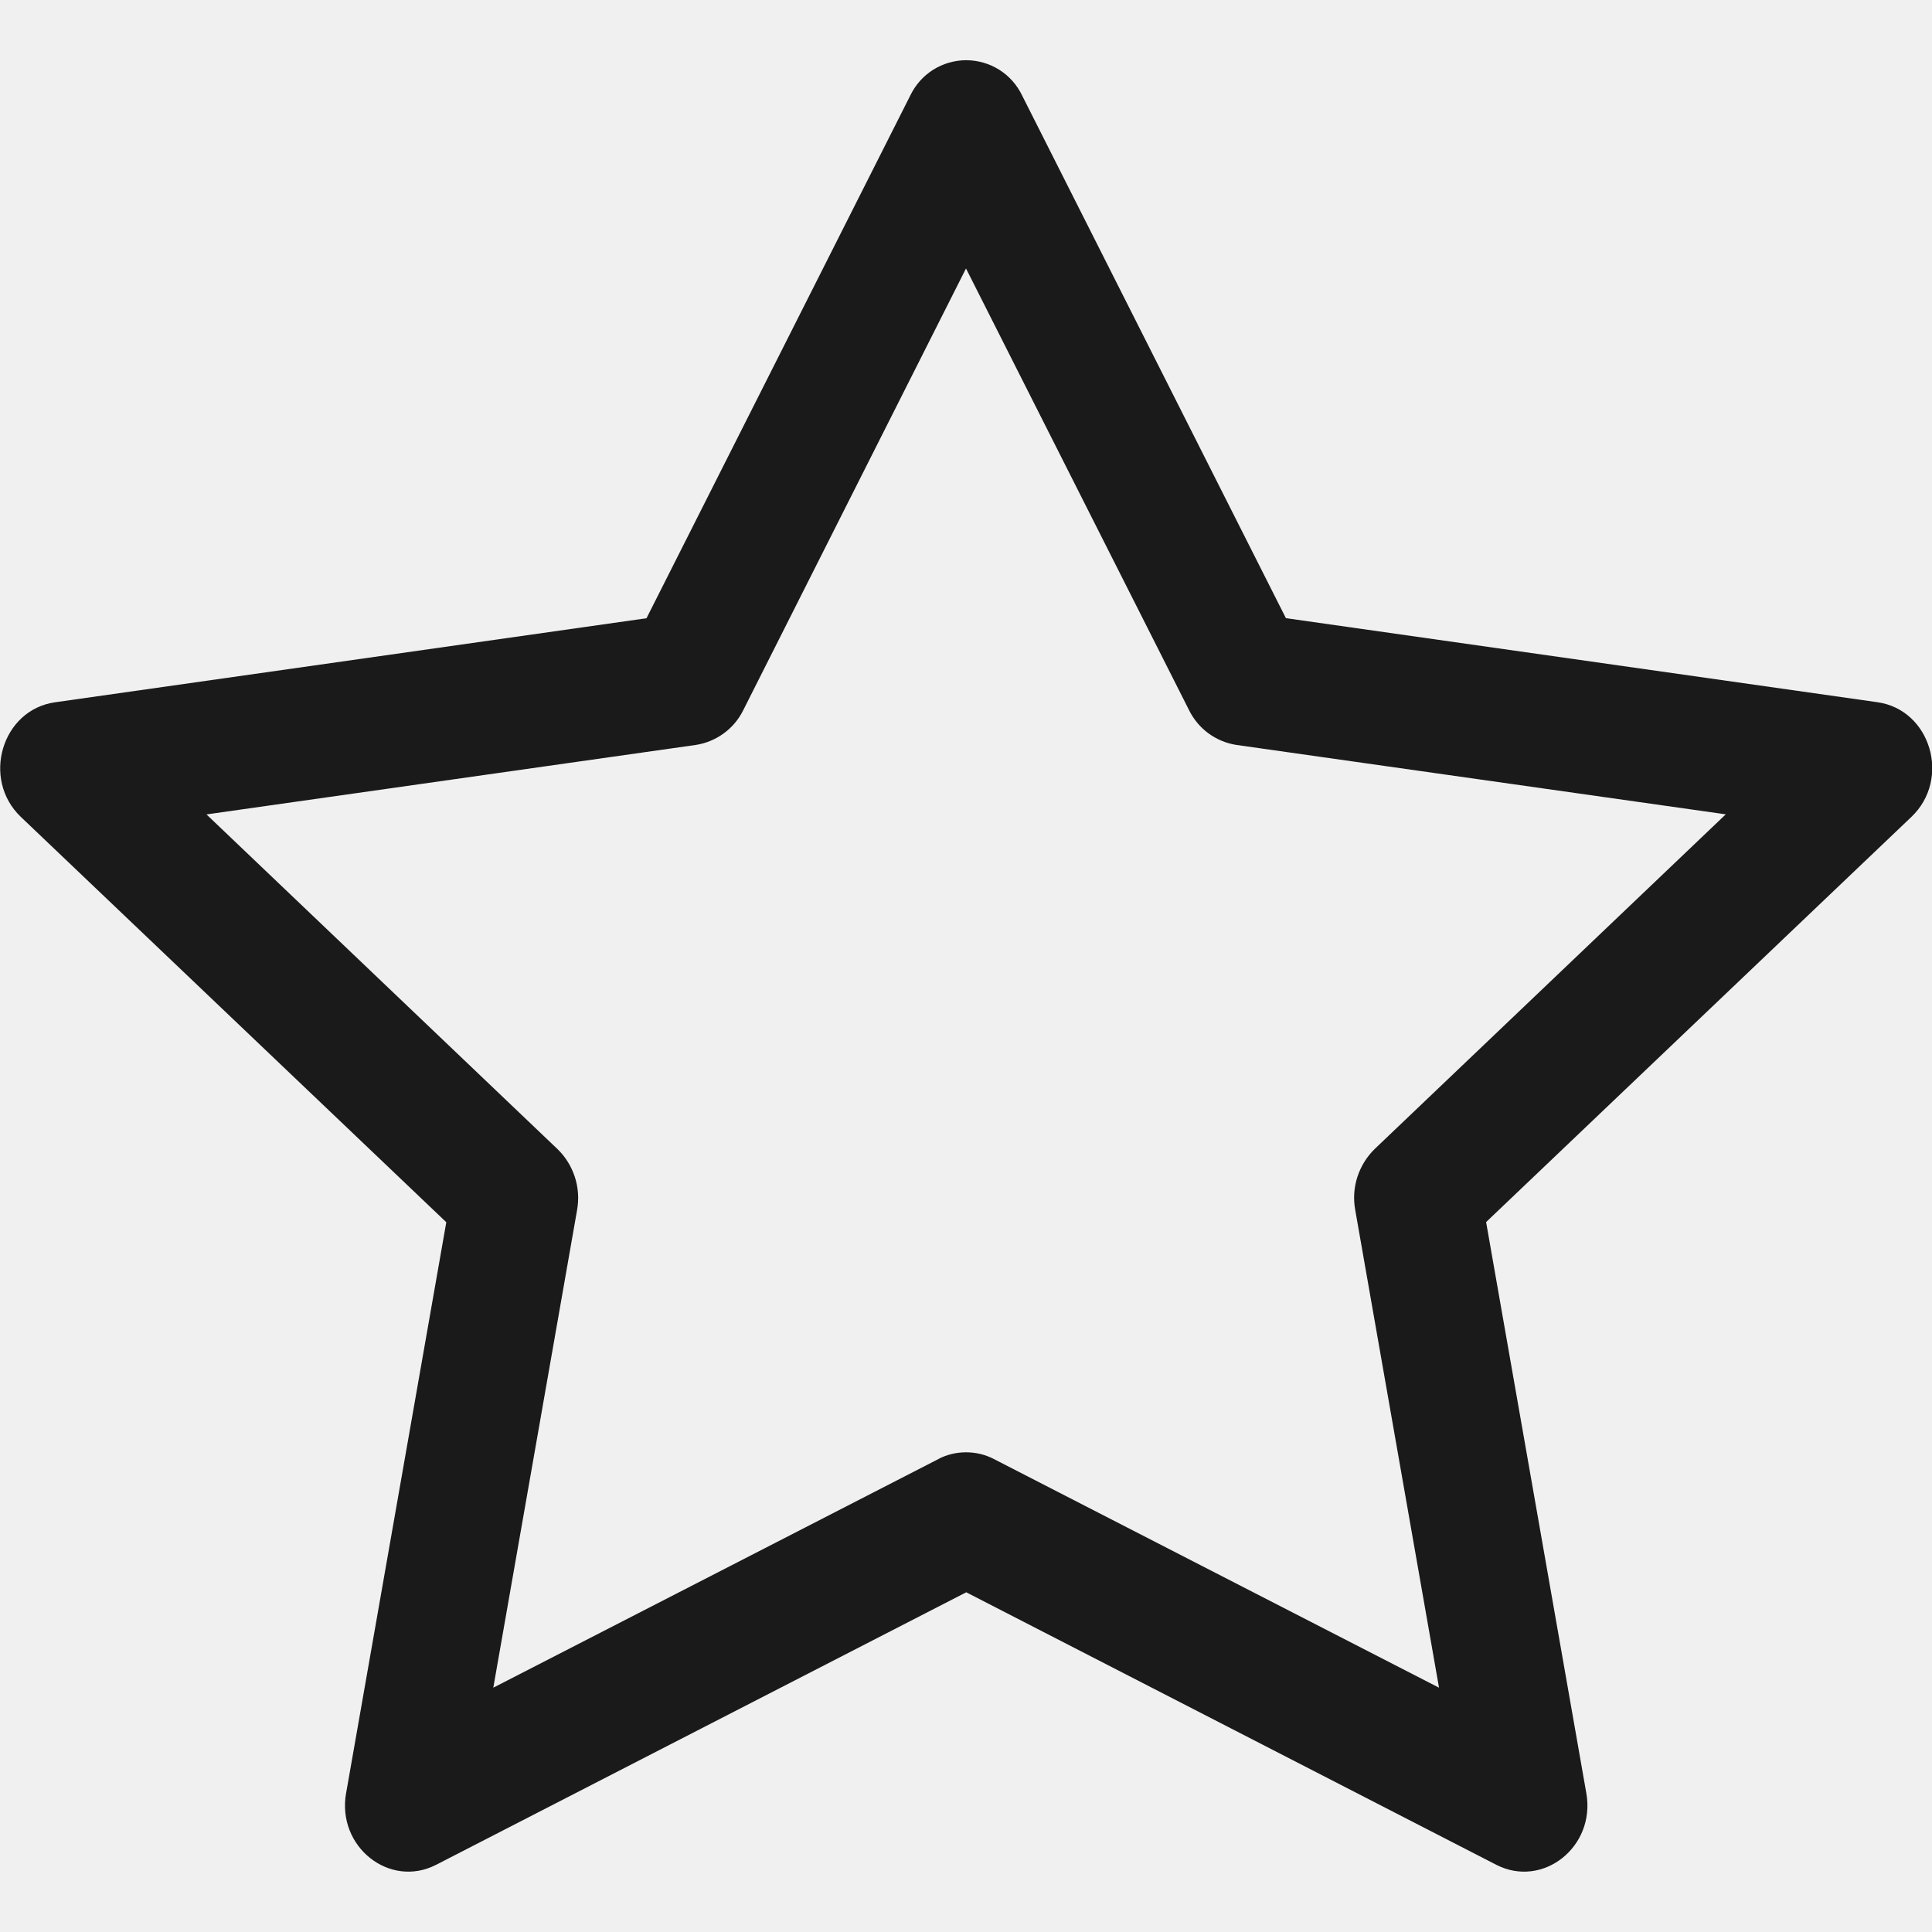
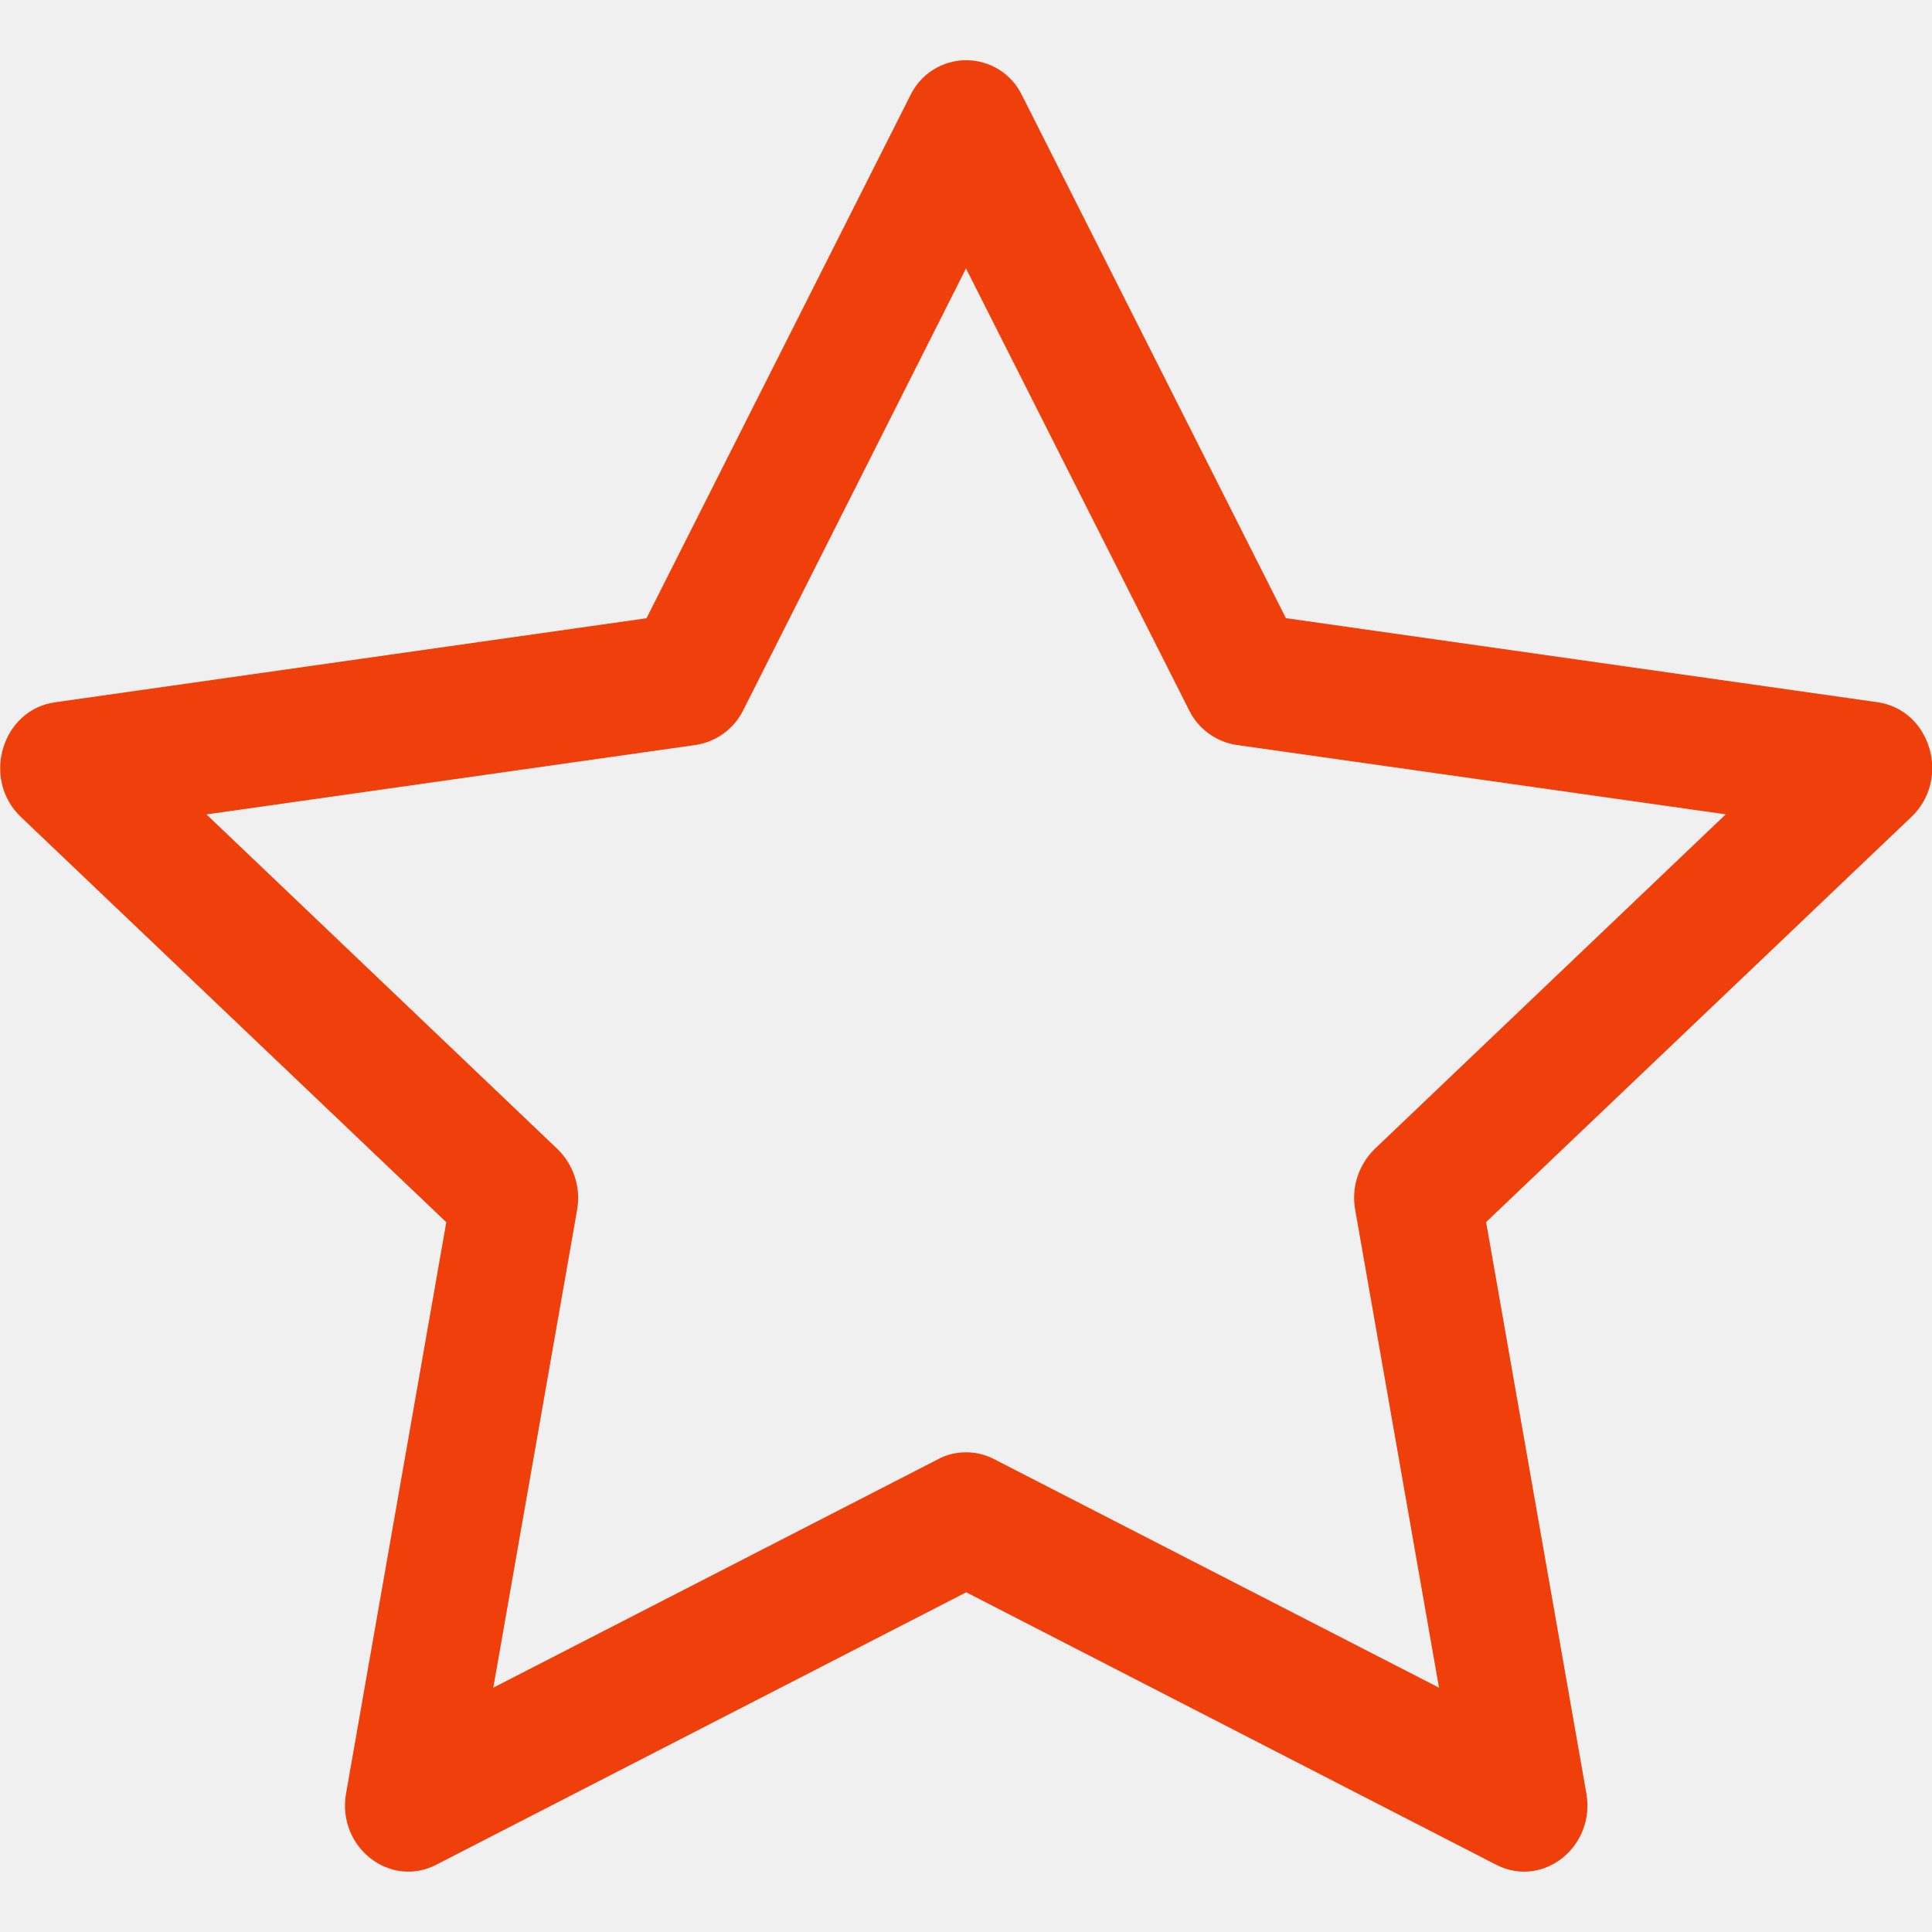
<svg xmlns="http://www.w3.org/2000/svg" width="24" height="24" viewBox="0 0 24 24" fill="none">
  <g clip-path="url(#clip0)">
-     <path d="M4.299 22.275C4.182 22.941 4.839 23.462 5.418 23.165L12.003 19.78L18.587 23.165C19.166 23.462 19.823 22.941 19.706 22.276L18.461 15.181L23.744 10.148C24.239 9.677 23.984 8.816 23.321 8.723L15.974 7.679L12.698 1.188C12.635 1.056 12.537 0.945 12.414 0.867C12.291 0.79 12.148 0.748 12.002 0.748C11.857 0.748 11.714 0.79 11.591 0.867C11.468 0.945 11.37 1.056 11.307 1.188L8.031 7.68L0.684 8.724C0.023 8.817 -0.234 9.678 0.26 10.149L5.544 15.183L4.299 22.278V22.275ZM11.657 18.125L6.128 20.965L7.169 15.03C7.193 14.893 7.184 14.753 7.141 14.621C7.098 14.489 7.024 14.369 6.924 14.273L2.565 10.117L8.643 9.254C8.769 9.235 8.888 9.185 8.991 9.11C9.094 9.035 9.177 8.936 9.233 8.822L12 3.335L14.771 8.822C14.827 8.936 14.91 9.035 15.012 9.11C15.115 9.185 15.234 9.235 15.36 9.254L21.438 10.116L17.079 14.271C16.979 14.368 16.905 14.488 16.862 14.62C16.819 14.752 16.81 14.893 16.835 15.03L17.876 20.965L12.347 18.125C12.24 18.069 12.121 18.041 12.001 18.041C11.881 18.041 11.762 18.069 11.655 18.125H11.657Z" fill="black" fill-opacity="0.89" />
+     <path d="M4.299 22.275C4.182 22.941 4.839 23.462 5.418 23.165L12.003 19.78L18.587 23.165C19.166 23.462 19.823 22.941 19.706 22.276L18.461 15.181L23.744 10.148C24.239 9.677 23.984 8.816 23.321 8.723L15.974 7.679L12.698 1.188C12.635 1.056 12.537 0.945 12.414 0.867C12.291 0.79 12.148 0.748 12.002 0.748C11.857 0.748 11.714 0.79 11.591 0.867C11.468 0.945 11.37 1.056 11.307 1.188L8.031 7.68L0.684 8.724C0.023 8.817 -0.234 9.678 0.26 10.149L5.544 15.183L4.299 22.278V22.275ZM11.657 18.125L6.128 20.965L7.169 15.03C7.193 14.893 7.184 14.753 7.141 14.621C7.098 14.489 7.024 14.369 6.924 14.273L2.565 10.117L8.643 9.254C8.769 9.235 8.888 9.185 8.991 9.11C9.094 9.035 9.177 8.936 9.233 8.822L12 3.335L14.771 8.822C14.827 8.936 14.91 9.035 15.012 9.11C15.115 9.185 15.234 9.235 15.36 9.254L21.438 10.116L17.079 14.271C16.979 14.368 16.905 14.488 16.862 14.62C16.819 14.752 16.81 14.893 16.835 15.03L17.876 20.965L12.347 18.125C12.24 18.069 12.121 18.041 12.001 18.041C11.881 18.041 11.762 18.069 11.655 18.125H11.657Z" fill="#EF3F0A" />
  </g>
  <defs>
    <clipPath id="clip0">
      <rect width="24" height="24" fill="white" />
    </clipPath>
  </defs>
</svg>
